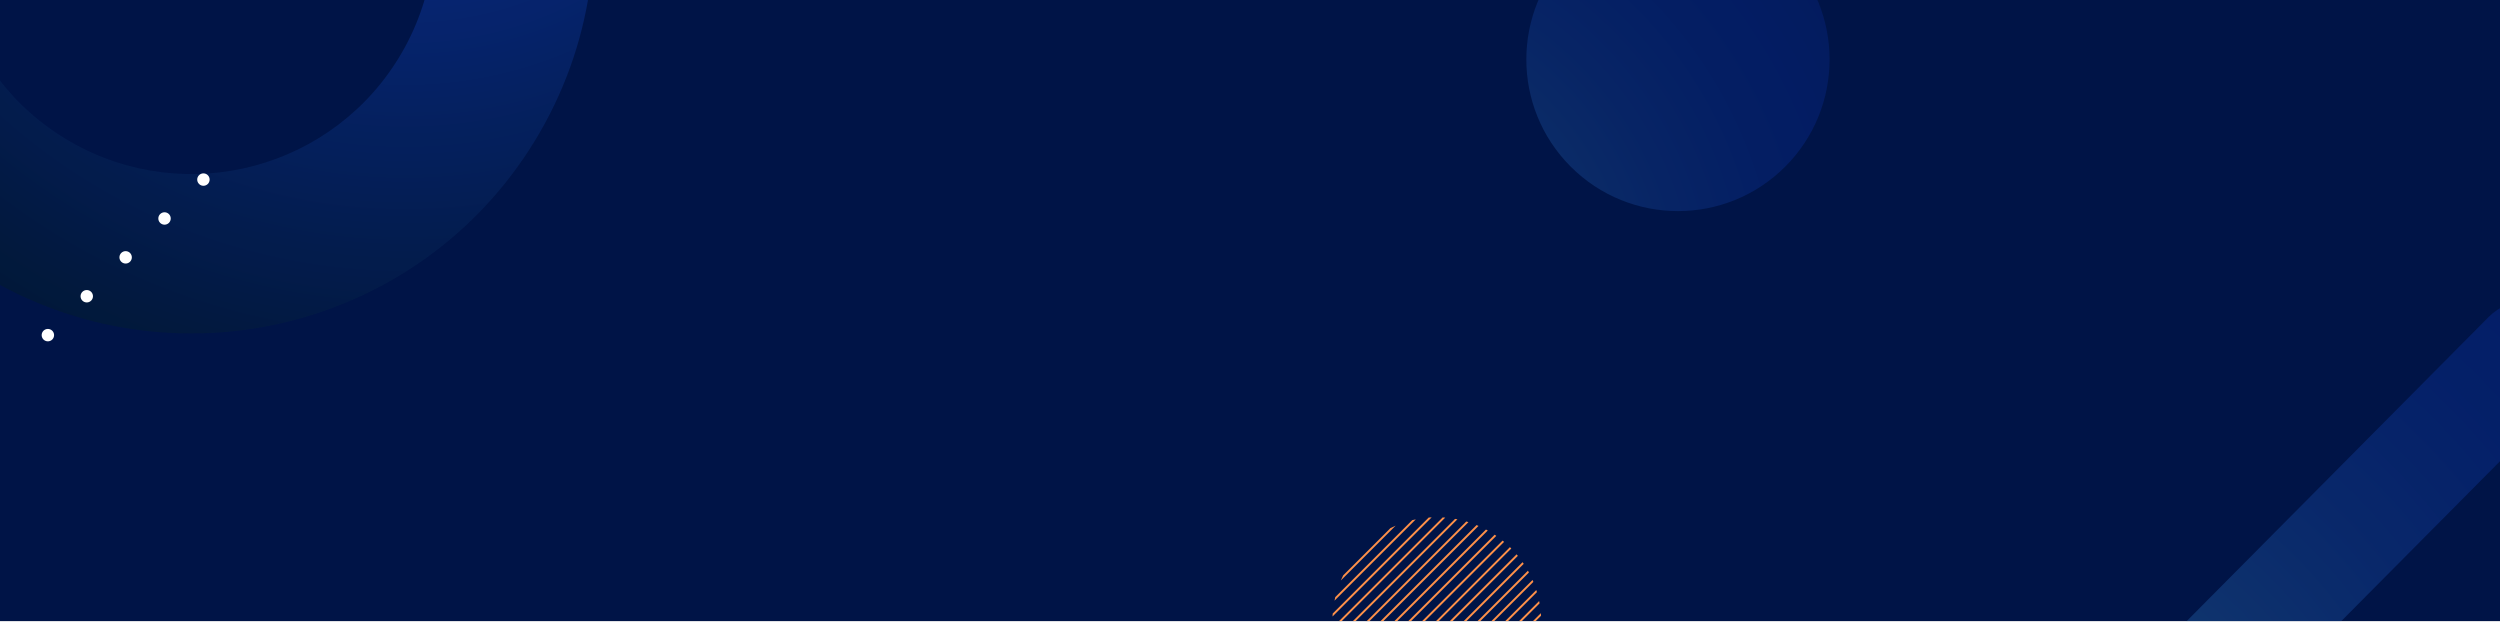
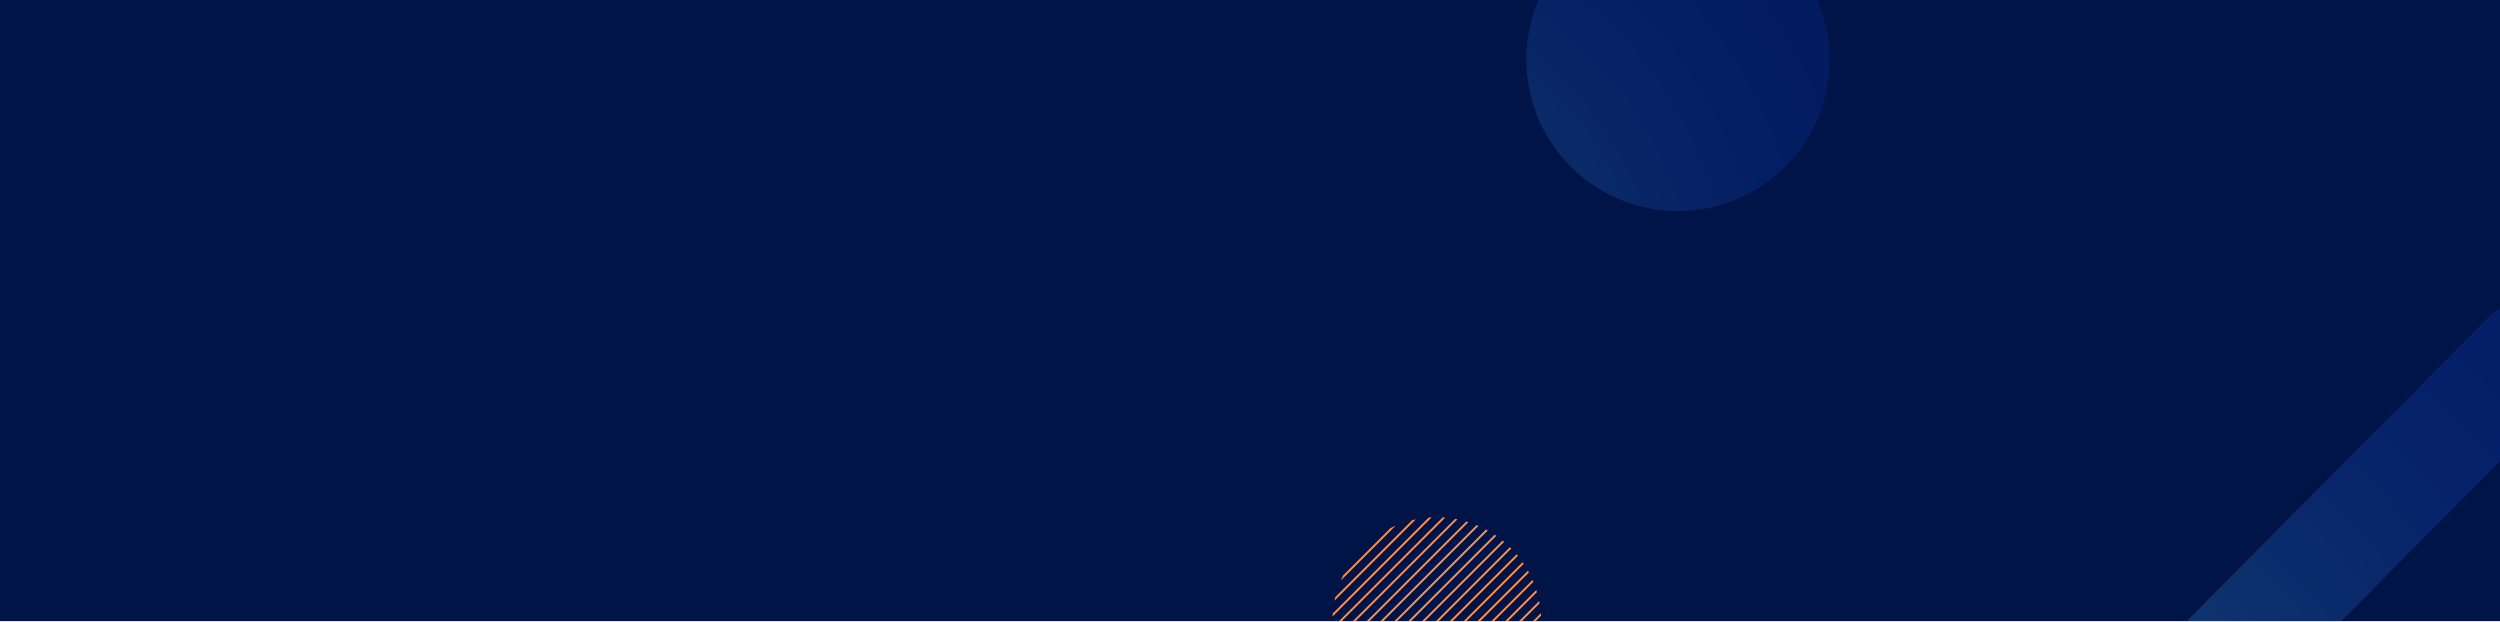
<svg xmlns="http://www.w3.org/2000/svg" width="1920" height="477" viewBox="0 0 1920 477" fill="none">
-   <g clip-path="url(#clip0_0_99)">
-     <rect width="1920" height="477" fill="#001447" />
-     <path opacity="0.36" d="M1970.71 243.383C1987.1 259.893 1987.1 286.662 1970.71 303.153L1635.65 640.617C1619.26 657.128 1592.68 657.128 1576.29 640.617C1559.9 624.107 1559.9 597.338 1576.29 580.847L1911.35 243.383C1927.74 226.872 1954.32 226.872 1970.69 243.383H1970.71Z" fill="url(#paint0_radial_0_99)" />
-     <path d="M1159.62 420.214L1046.21 533.62C1046.39 533.796 1046.55 533.992 1046.72 534.168C1046.9 534.345 1047.1 534.502 1047.27 534.678L1160.68 421.272C1160.5 421.096 1160.34 420.9 1160.17 420.724C1159.99 420.547 1159.8 420.39 1159.62 420.214Z" fill="#FF9149" />
-     <path d="M1071.42 550.966C1071.91 551.181 1072.4 551.397 1072.91 551.612L1177.63 446.89C1177.44 446.4 1177.2 445.91 1176.99 445.4L1071.42 550.966Z" fill="#FF9149" />
-     <path d="M1051.74 538.716C1052.13 539.049 1052.51 539.382 1052.9 539.696L1165.72 426.878C1165.4 426.486 1165.07 426.114 1164.74 425.722L1051.74 538.716Z" fill="#FF9149" />
-     <path d="M1057.76 543.341C1058.17 543.635 1058.58 543.929 1059.01 544.223L1170.22 433.013C1169.95 432.582 1169.64 432.17 1169.34 431.758L1057.74 543.361L1057.76 543.341Z" fill="#FF9149" />
-     <path d="M1079.14 553.866C1079.67 554.043 1080.22 554.219 1080.75 554.376L1180.38 454.749C1180.22 454.2 1180.04 453.671 1179.87 453.142L1079.14 553.866Z" fill="#FF9149" />
-     <path d="M1064.3 547.438C1064.76 547.692 1065.21 547.947 1065.68 548.202L1174.22 439.657C1173.97 439.206 1173.71 438.756 1173.46 438.285L1064.3 547.438Z" fill="#FF9149" />
-     <path d="M1099.53 397.321C1098.76 397.36 1098 397.419 1097.23 397.478L1023.52 471.194C1023.46 471.958 1023.4 472.722 1023.36 473.487L1099.55 397.302L1099.53 397.321Z" fill="#FF9149" />
-     <path d="M1183.51 472.899C1183.47 472.232 1183.41 471.566 1183.37 470.919L1096.94 557.355C1097.61 557.414 1098.25 557.453 1098.92 557.492L1183.51 472.899Z" fill="#FF9149" />
-     <path d="M1025.48 458.591C1025.26 459.492 1025.07 460.414 1024.89 461.315L1087.33 398.87C1086.43 399.046 1085.51 399.242 1084.61 399.458L1025.48 458.591Z" fill="#FF9149" />
-     <path d="M1087.59 556.062C1088.18 556.179 1088.79 556.277 1089.39 556.395L1182.39 463.393C1182.3 462.785 1182.18 462.197 1182.06 461.59L1087.59 556.062Z" fill="#FF9149" />
-     <path d="M1031.55 441.892C1030.91 443.185 1030.3 444.518 1029.73 445.831L1071.85 403.711C1070.52 404.279 1069.2 404.887 1067.91 405.534L1031.55 441.892Z" fill="#FF9149" />
-     <path d="M1023.38 481.974C1023.42 482.64 1023.48 483.306 1023.52 483.953L1109.95 397.517C1109.29 397.458 1108.62 397.419 1107.97 397.38L1023.38 481.974Z" fill="#FF9149" />
-     <path d="M1024.5 491.499C1024.6 492.107 1024.71 492.695 1024.83 493.302L1119.3 398.83C1118.71 398.713 1118.11 398.615 1117.5 398.497L1024.5 491.499Z" fill="#FF9149" />
-     <path d="M1119.56 556.003C1120.46 555.826 1121.38 555.63 1122.28 555.415L1181.41 496.282C1181.63 495.38 1181.83 494.478 1182 493.557L1119.56 556.003Z" fill="#FF9149" />
-     <path d="M1041.18 527.994C1041.49 528.386 1041.82 528.759 1042.16 529.151L1155.15 416.157C1154.76 415.824 1154.39 415.49 1153.99 415.177L1041.18 527.994Z" fill="#FF9149" />
-     <path d="M1107.39 557.532C1108.15 557.492 1108.91 557.434 1109.68 557.375L1183.39 483.659C1183.45 482.895 1183.51 482.13 1183.55 481.366L1107.37 557.551L1107.39 557.532Z" fill="#FF9149" />
-     <path d="M1175.34 512.981C1175.99 511.687 1176.59 510.354 1177.16 509.041L1135.04 551.162C1136.37 550.593 1137.69 549.986 1138.98 549.339L1175.34 512.981Z" fill="#FF9149" />
-     <path d="M1036.67 521.879C1036.94 522.31 1037.26 522.722 1037.55 523.134L1149.15 411.531C1148.74 411.237 1148.33 410.943 1147.9 410.649L1036.69 521.86L1036.67 521.879Z" fill="#FF9149" />
-     <path d="M1032.69 515.215C1032.93 515.666 1033.2 516.117 1033.45 516.587L1142.61 407.435C1142.16 407.18 1141.71 406.925 1141.23 406.67L1032.69 515.215Z" fill="#FF9149" />
-     <path d="M1026.52 500.123C1026.67 500.672 1026.85 501.201 1027.03 501.73L1127.75 401.006C1127.22 400.83 1126.67 400.653 1126.14 400.496L1026.52 500.123Z" fill="#FF9149" />
-     <path d="M1029.28 507.983C1029.48 508.473 1029.71 508.963 1029.93 509.472L1135.49 403.907C1135 403.691 1134.51 403.476 1134 403.26L1029.28 507.983Z" fill="#FF9149" />
-     <path d="M1371.02 128.02C1416.49 82.545 1416.49 8.815 1371.02 -36.66C1325.54 -82.135 1251.82 -82.135 1206.34 -36.66C1160.86 8.815 1160.86 82.544 1206.34 128.02C1251.82 173.495 1325.54 173.495 1371.02 128.02Z" fill="url(#paint1_radial_0_99)" fill-opacity="0.3" />
-     <path opacity="0.94" d="M301.567 -320.509C153.78 -405.835 -35.184 -355.202 -120.509 -207.414C-205.835 -59.626 -155.202 129.337 -7.414 214.663C140.374 299.988 329.337 249.355 414.662 101.567C499.988 -46.22 449.355 -235.184 301.567 -320.509ZM53.786 108.66C-35.451 57.139 -66.028 -56.976 -14.507 -146.214C37.014 -235.451 151.129 -266.028 240.367 -214.507C329.604 -162.986 360.181 -48.871 308.66 40.367C257.139 129.604 143.024 160.181 53.786 108.66Z" fill="url(#paint2_radial_0_99)" />
-     <path d="M40.139 254.011C38.277 252.149 35.258 252.149 33.397 254.011C31.535 255.873 31.535 258.891 33.397 260.753C35.258 262.615 38.277 262.615 40.139 260.753C42.001 258.891 42.001 255.873 40.139 254.011Z" fill="white" />
-     <path d="M70.009 224.141C68.147 222.279 65.129 222.279 63.267 224.141C61.405 226.003 61.405 229.021 63.267 230.883C65.129 232.745 68.147 232.745 70.009 230.883C71.871 229.021 71.871 226.003 70.009 224.141Z" fill="white" />
-     <path d="M99.86 194.27C97.998 192.408 94.979 192.408 93.117 194.27C91.255 196.132 91.255 199.15 93.117 201.012C94.979 202.874 97.998 202.874 99.86 201.012C101.722 199.15 101.722 196.132 99.86 194.27Z" fill="white" />
-     <path d="M129.731 164.419C127.869 162.557 124.85 162.557 122.988 164.419C121.126 166.281 121.126 169.3 122.988 171.162C124.85 173.024 127.869 173.024 129.731 171.162C131.593 169.3 131.593 166.281 129.731 164.419Z" fill="white" />
-     <path d="M152.859 141.291C154.721 143.153 157.739 143.153 159.601 141.291C161.463 139.429 161.463 136.411 159.601 134.549C157.739 132.687 154.721 132.687 152.859 134.549C150.997 136.411 150.997 139.429 152.859 141.291Z" fill="white" />
+   <g clip-path="url(#clip0_271_1910)">
+     <rect width="1920" height="477" fill="url(#paint0_linear_271_1910)" />
+     <rect y="-685" width="1920" height="688" fill="url(#paint1_linear_271_1910)" />
+     <g opacity="0.6">
+       <path d="M262.23 57.117L247.341 61.507" stroke="#179F0C" stroke-opacity="0.6" stroke-width="8.4" stroke-linecap="round" />
+       <path d="M184.925 -7.484L175.991 -4.851" stroke="#179F0C" stroke-opacity="0.6" stroke-width="8.4" stroke-linecap="round" />
+       <path d="M233.828 26.648L229.574 27.903" stroke="#179F0C" stroke-opacity="0.6" stroke-width="8.4" stroke-linecap="round" />
+       <path d="M308.273 4.703L257.65 19.628" stroke="#1E6AC6" stroke-opacity="0.6" stroke-width="8.4" stroke-linecap="round" />
+       <path d="M339.653 34.289L289.03 49.214" stroke="#1E6AC6" stroke-opacity="0.6" stroke-width="8.4" stroke-linecap="round" />
+       <path d="M342.413 21.493C348.262 24.634 350.532 31.963 347.482 37.863C344.436 43.763 337.222 46 331.373 42.86C330.607 42.452 329.848 42.028 329.1 41.598C310.712 30.995 298.135 14.223 292.583 -4.609C287.031 -23.442 288.497 -44.354 298.192 -63.236C298.587 -64.003 298.995 -64.772 299.417 -65.53C310.161 -84.871 327.731 -98.139 347.447 -103.951C367.166 -109.765 389.12 -108.151 408.639 -97.731C409.405 -97.323 410.165 -96.9 410.913 -96.469C429.3 -85.867 441.877 -69.094 447.429 -50.262C452.982 -31.43 451.515 -10.517 441.821 8.365C441.426 9.134 441.017 9.9 440.595 10.658C437.385 16.47 430.114 18.502 424.352 15.2C418.592 11.897 416.52 4.509 419.73 -1.302C420.044 -1.87 420.349 -2.441 420.642 -3.008C427.326 -16.026 428.326 -30.471 424.486 -43.498C420.645 -56.527 411.965 -68.118 399.291 -75.426C398.737 -75.747 398.171 -76.061 397.6 -76.365C387.652 -81.675 376.739 -83.709 366.135 -82.843L381.474 -30.817C383.372 -24.379 379.774 -17.647 373.44 -15.78C367.105 -13.912 360.431 -17.616 358.533 -24.053L343.194 -76.079C333.817 -71.054 325.753 -63.425 320.277 -53.568C319.963 -53 319.658 -52.429 319.365 -51.862C312.681 -38.844 311.681 -24.398 315.521 -11.372C319.363 1.657 328.04 13.249 340.716 20.556C341.27 20.877 341.836 21.188 342.408 21.495L342.413 21.493Z" fill="#1E6AC6" fill-opacity="0.9" />
+     </g>
+     <g clip-path="url(#clip1_271_1910)" filter="url(#filter0_d_271_1910)">
+       <rect width="1920" height="477" fill="#001447" />
+       <path opacity="0.36" d="M1970.71 243.383C1987.1 259.893 1987.1 286.662 1970.71 303.153L1635.65 640.617C1619.26 657.128 1592.68 657.128 1576.29 640.617C1559.9 624.107 1559.9 597.338 1576.29 580.847L1911.35 243.383C1927.74 226.872 1954.32 226.872 1970.69 243.383H1970.71Z" fill="url(#paint2_radial_271_1910)" />
+       <path d="M1159.62 420.214L1046.21 533.62C1046.39 533.797 1046.55 533.993 1046.72 534.169C1046.9 534.345 1047.1 534.502 1047.27 534.678L1160.68 421.273C1160.5 421.096 1160.34 420.9 1160.17 420.724C1159.99 420.548 1159.8 420.391 1159.62 420.214Z" fill="#FF9149" />
+       <path d="M1071.42 550.966C1071.91 551.182 1072.4 551.397 1072.91 551.613L1177.63 446.89C1177.44 446.4 1177.2 445.91 1176.99 445.401L1071.42 550.966Z" fill="#FF9149" />
+       <path d="M1051.74 538.716C1052.13 539.049 1052.51 539.382 1052.9 539.696L1165.72 426.878C1165.4 426.486 1165.07 426.114 1164.74 425.722L1051.74 538.716Z" fill="#FF9149" />
+       <path d="M1057.76 543.342C1058.17 543.636 1058.58 543.93 1059.01 544.224L1170.22 433.013C1169.95 432.582 1169.64 432.17 1169.34 431.759L1057.74 543.361L1057.76 543.342Z" fill="#FF9149" />
+       <path d="M1079.14 553.867C1079.67 554.043 1080.22 554.22 1080.75 554.377L1180.38 454.75C1180.22 454.201 1180.04 453.672 1179.87 453.142L1079.14 553.867Z" fill="#FF9149" />
+       <path d="M1064.3 547.438C1064.76 547.693 1065.21 547.948 1065.68 548.202L1174.22 439.658C1173.97 439.207 1173.71 438.756 1173.46 438.286L1064.3 547.438Z" fill="#FF9149" />
+       <path d="M1099.53 397.322C1098.76 397.361 1098 397.42 1097.23 397.478L1023.52 471.194C1023.46 471.959 1023.4 472.723 1023.36 473.487L1099.55 397.302L1099.53 397.322Z" fill="#FF9149" />
+       <path d="M1183.51 472.899C1183.47 472.233 1183.41 471.566 1183.37 470.92L1096.94 557.356C1097.61 557.414 1098.25 557.454 1098.92 557.493L1183.51 472.899Z" fill="#FF9149" />
+       <path d="M1025.48 458.591C1025.26 459.493 1025.07 460.414 1024.89 461.316L1087.33 398.87C1086.43 399.047 1085.51 399.243 1084.61 399.458L1025.48 458.591Z" fill="#FF9149" />
+       <path d="M1087.59 556.062C1088.18 556.18 1088.79 556.278 1089.39 556.395L1182.39 463.393C1182.3 462.786 1182.18 462.198 1182.06 461.59L1087.59 556.062Z" fill="#FF9149" />
+       <path d="M1031.55 441.892C1030.91 443.186 1030.3 444.519 1029.73 445.832L1071.85 403.711C1070.52 404.28 1069.2 404.887 1067.91 405.534L1031.55 441.892Z" fill="#FF9149" />
+       <path d="M1023.38 481.974C1023.42 482.641 1023.48 483.307 1023.52 483.954L1109.95 397.518C1109.29 397.459 1108.62 397.42 1107.97 397.381L1023.38 481.974Z" fill="#FF9149" />
+       <path d="M1024.5 491.5C1024.6 492.107 1024.71 492.695 1024.83 493.303L1119.3 398.831C1118.71 398.713 1118.11 398.615 1117.5 398.498L1024.5 491.5Z" fill="#FF9149" />
+       <path d="M1119.56 556.003C1120.46 555.827 1121.38 555.631 1122.28 555.415L1181.41 496.282C1181.63 495.38 1181.83 494.479 1182 493.558L1119.56 556.003Z" fill="#FF9149" />
+       <path d="M1041.18 527.995C1041.49 528.387 1041.82 528.759 1042.16 529.151L1155.15 416.157C1154.76 415.824 1154.39 415.491 1153.99 415.177L1041.18 527.995Z" fill="#FF9149" />
+       <path d="M1107.39 557.532C1108.15 557.493 1108.91 557.434 1109.68 557.375L1183.39 483.66C1183.45 482.895 1183.51 482.131 1183.55 481.367L1107.37 557.552L1107.39 557.532Z" fill="#FF9149" />
+       <path d="M1175.34 512.981C1175.99 511.688 1176.59 510.355 1177.16 509.042L1135.04 551.162C1136.37 550.594 1137.69 549.986 1138.98 549.339L1175.34 512.981Z" fill="#FF9149" />
+       <path d="M1036.67 521.88C1036.94 522.311 1037.26 522.722 1037.55 523.134L1149.15 411.532C1148.74 411.238 1148.33 410.944 1147.9 410.65L1036.69 521.86L1036.67 521.88Z" fill="#FF9149" />
+       <path d="M1032.69 515.216C1032.93 515.666 1033.2 516.117 1033.45 516.588L1142.61 407.435C1142.16 407.18 1141.71 406.926 1141.23 406.671L1032.69 515.216Z" fill="#FF9149" />
+       <path d="M1026.52 500.124C1026.67 500.673 1026.85 501.202 1027.03 501.731L1127.75 401.007C1127.22 400.83 1126.67 400.654 1126.14 400.497L1026.52 500.124Z" fill="#FF9149" />
+       <path d="M1029.28 507.983C1029.48 508.473 1029.71 508.963 1029.93 509.473L1135.49 403.907C1135 403.692 1134.51 403.476 1134 403.261L1029.28 507.983Z" fill="#FF9149" />
+       <path d="M1371.02 128.02C1416.49 82.545 1416.49 8.815 1371.02 -36.66C1325.54 -82.135 1251.82 -82.135 1206.34 -36.66C1160.86 8.815 1160.86 82.544 1206.34 128.02C1251.82 173.495 1325.54 173.495 1371.02 128.02Z" fill="url(#paint3_radial_271_1910)" fill-opacity="0.3" />
+     </g>
  </g>
  <defs>
-     <radialGradient id="paint0_radial_0_99" cx="0" cy="0" r="1" gradientUnits="userSpaceOnUse" gradientTransform="translate(1488.07 698.333) rotate(-134.78) scale(1266.56 1266.53)">
+     <filter id="filter0_d_271_1910" x="-30" y="-26" width="1980" height="537" filterUnits="userSpaceOnUse" color-interpolation-filters="sRGB">
+       <feFlood flood-opacity="0" result="BackgroundImageFix" />
+       <feColorMatrix in="SourceAlpha" type="matrix" values="0 0 0 0 0 0 0 0 0 0 0 0 0 0 0 0 0 0 127 0" result="hardAlpha" />
+       <feOffset dy="4" />
+       <feGaussianBlur stdDeviation="15" />
+       <feComposite in2="hardAlpha" operator="out" />
+       <feColorMatrix type="matrix" values="0 0 0 0 0.086 0 0 0 0 0.498 0 0 0 0 0.988 0 0 0 1 0" />
+       <feBlend mode="normal" in2="BackgroundImageFix" result="effect1_dropShadow_271_1910" />
+       <feBlend mode="normal" in="SourceGraphic" in2="effect1_dropShadow_271_1910" result="shape" />
+     </filter>
+     <linearGradient id="paint0_linear_271_1910" x1="960" y1="0" x2="960" y2="477" gradientUnits="userSpaceOnUse">
+       <stop offset="0.729" stop-color="#01164E" />
+       <stop offset="1" stop-color="#092E9C" />
+     </linearGradient>
+     <linearGradient id="paint1_linear_271_1910" x1="-15.5" y1="-669.916" x2="1786.65" y2="199.532" gradientUnits="userSpaceOnUse">
+       <stop stop-color="#0A30A3" />
+       <stop offset="0.564" stop-color="#001447" />
+     </linearGradient>
+     <radialGradient id="paint2_radial_271_1910" cx="0" cy="0" r="1" gradientUnits="userSpaceOnUse" gradientTransform="translate(1488.07 698.333) rotate(-134.78) scale(1266.56 1266.53)">
      <stop stop-color="#5BC7CE" />
      <stop offset="0.11" stop-color="#4198C0" />
      <stop offset="0.23" stop-color="#296BB3" />
      <stop offset="0.34" stop-color="#184AAA" />
      <stop offset="0.43" stop-color="#0D37A5" />
      <stop offset="0.49" stop-color="#0A30A3" />
      <stop offset="1" stop-color="#00152A" />
    </radialGradient>
-     <radialGradient id="paint1_radial_0_99" cx="0" cy="0" r="1" gradientUnits="userSpaceOnUse" gradientTransform="translate(1021.33 239.713) rotate(-180) scale(801.052)">
+     <radialGradient id="paint3_radial_271_1910" cx="0" cy="0" r="1" gradientUnits="userSpaceOnUse" gradientTransform="translate(1021.33 239.713) rotate(-180) scale(801.052)">
      <stop stop-color="#5BC7CE" />
      <stop offset="0.11" stop-color="#4198C0" />
      <stop offset="0.23" stop-color="#296BB3" />
      <stop offset="0.34" stop-color="#184AAA" />
      <stop offset="0.43" stop-color="#0D37A5" />
      <stop offset="0.49" stop-color="#0A30A3" />
      <stop offset="1" stop-color="#00152A" />
    </radialGradient>
-     <radialGradient id="paint2_radial_0_99" cx="0" cy="0" r="1" gradientUnits="userSpaceOnUse" gradientTransform="translate(311.972 -254.95) rotate(30) scale(641.084)">
-       <stop stop-color="#0A30A3" />
-       <stop offset="1" stop-color="#00152A" />
-     </radialGradient>
-     <clipPath id="clip0_0_99">
+     <clipPath id="clip0_271_1910">
+       <rect width="1920" height="477" fill="white" />
+     </clipPath>
+     <clipPath id="clip1_271_1910">
      <rect width="1920" height="477" fill="white" />
    </clipPath>
  </defs>
</svg>
